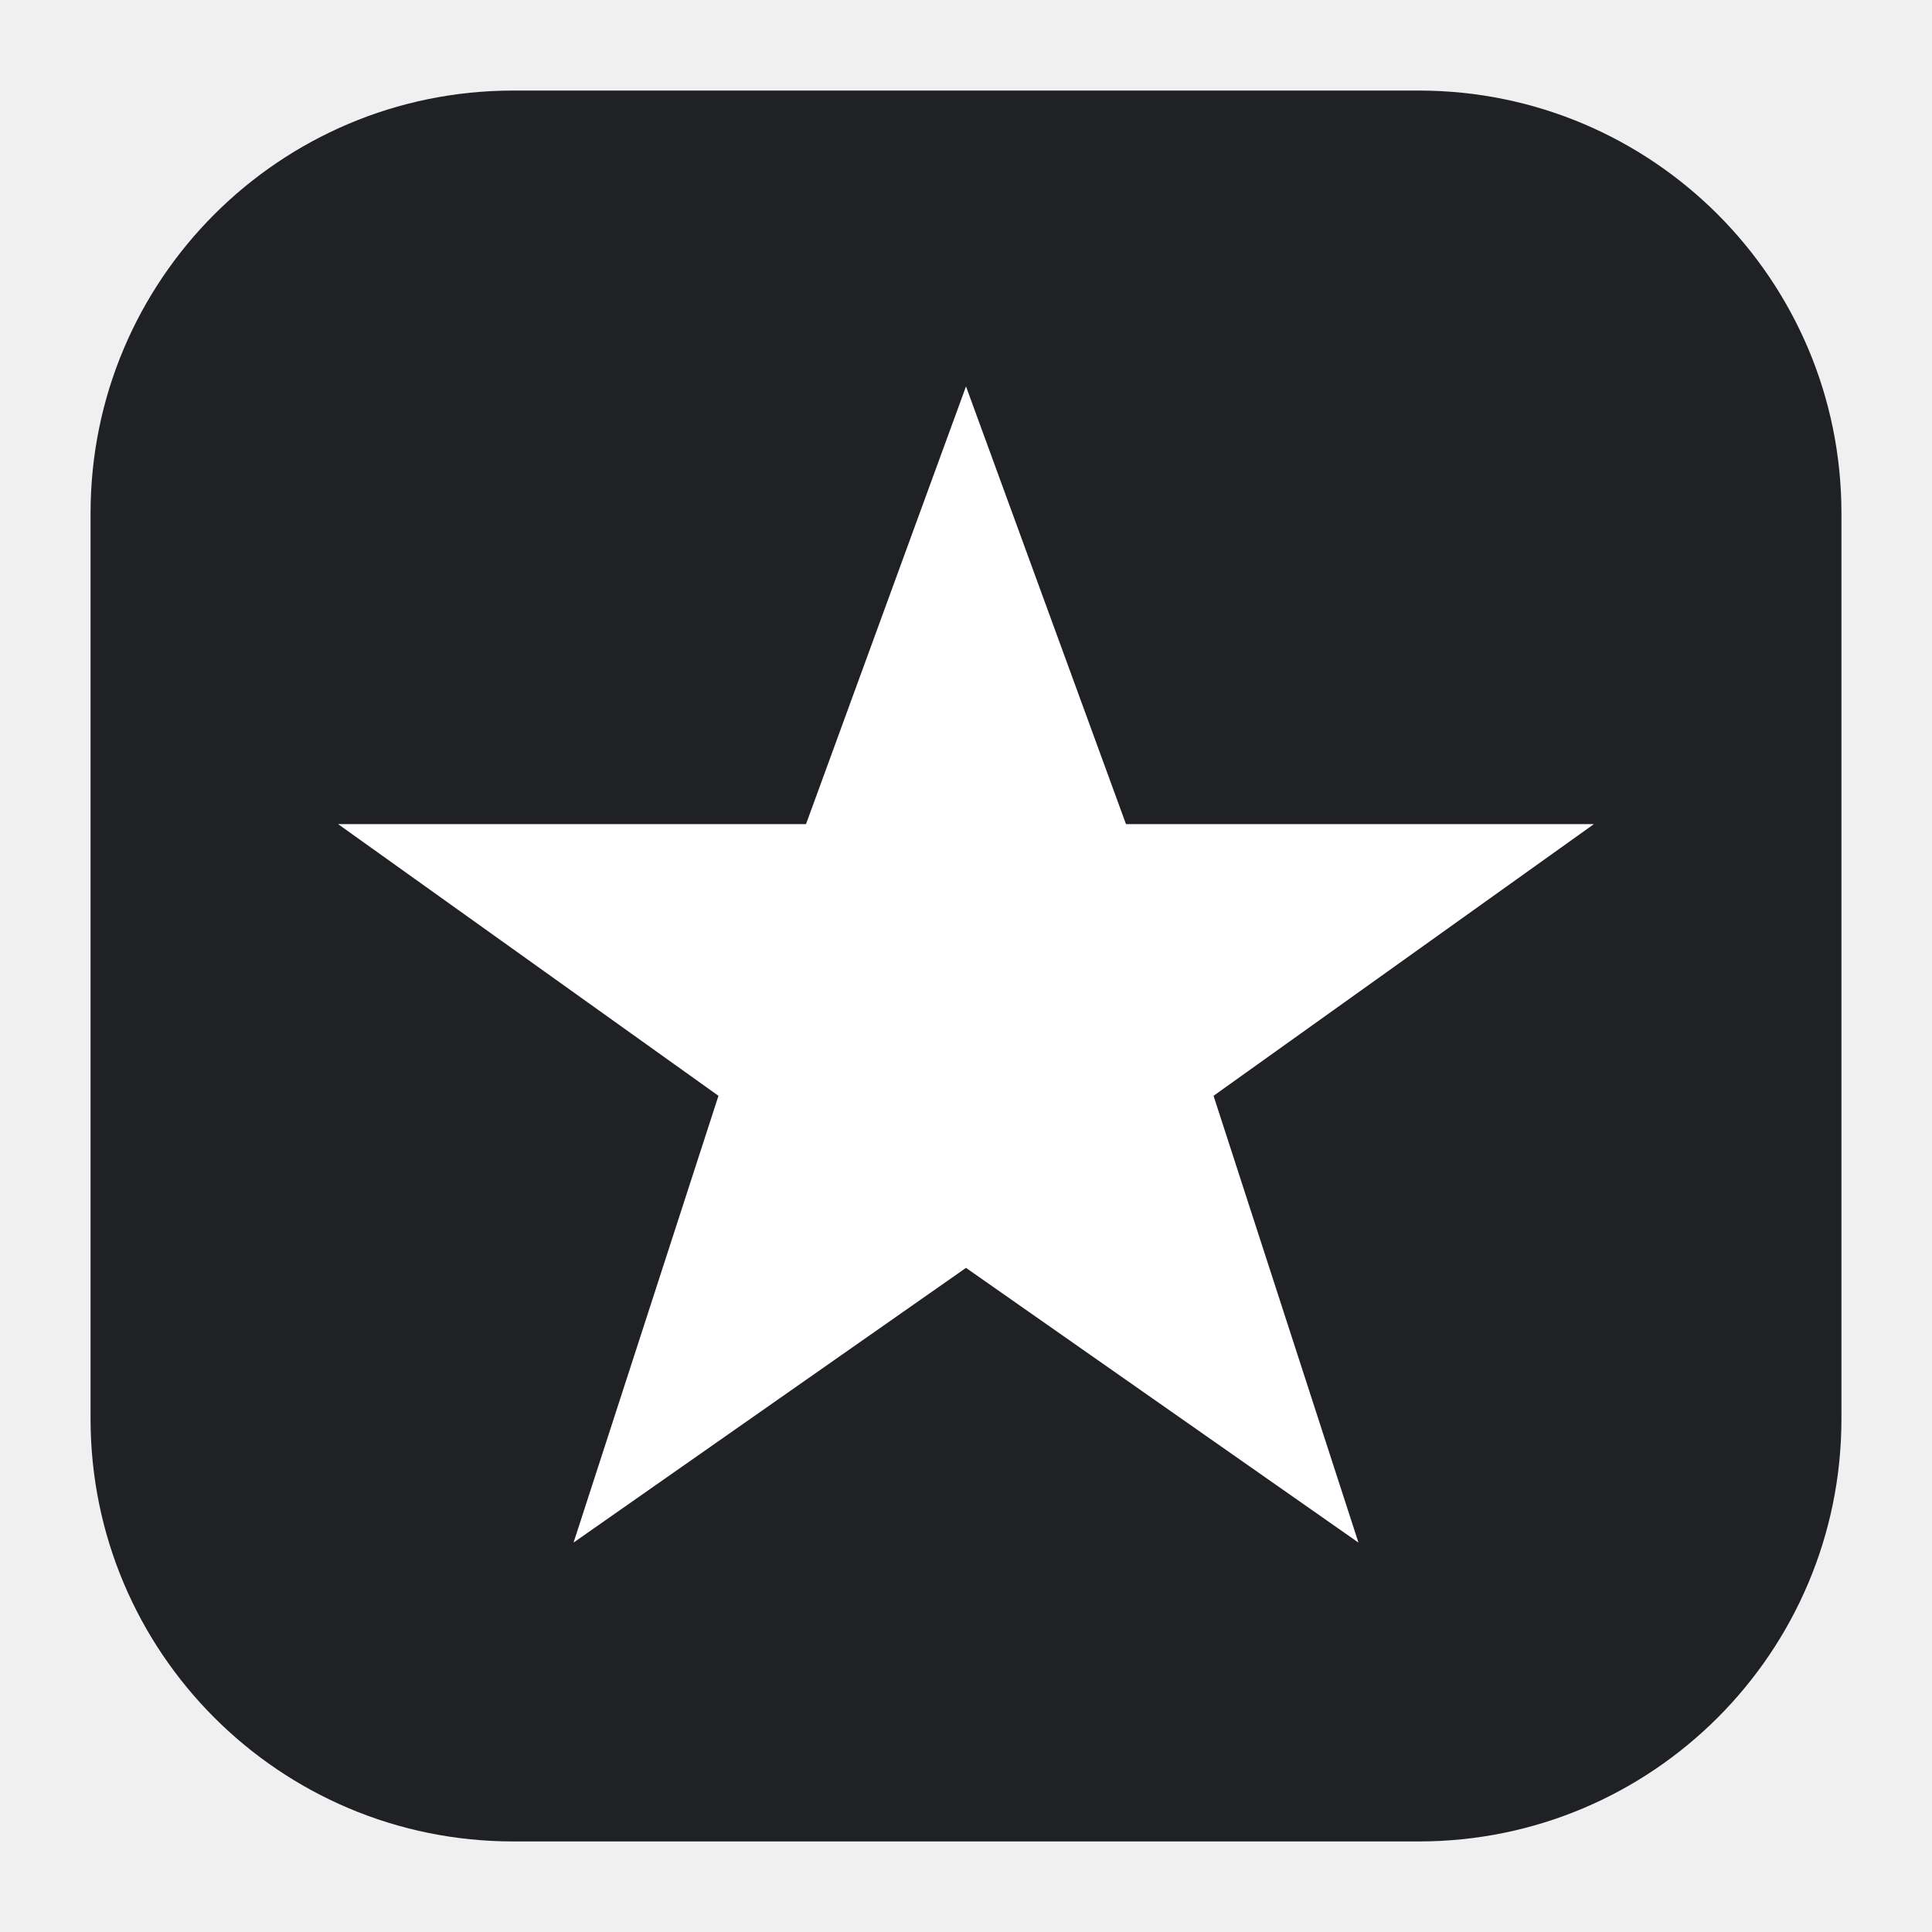
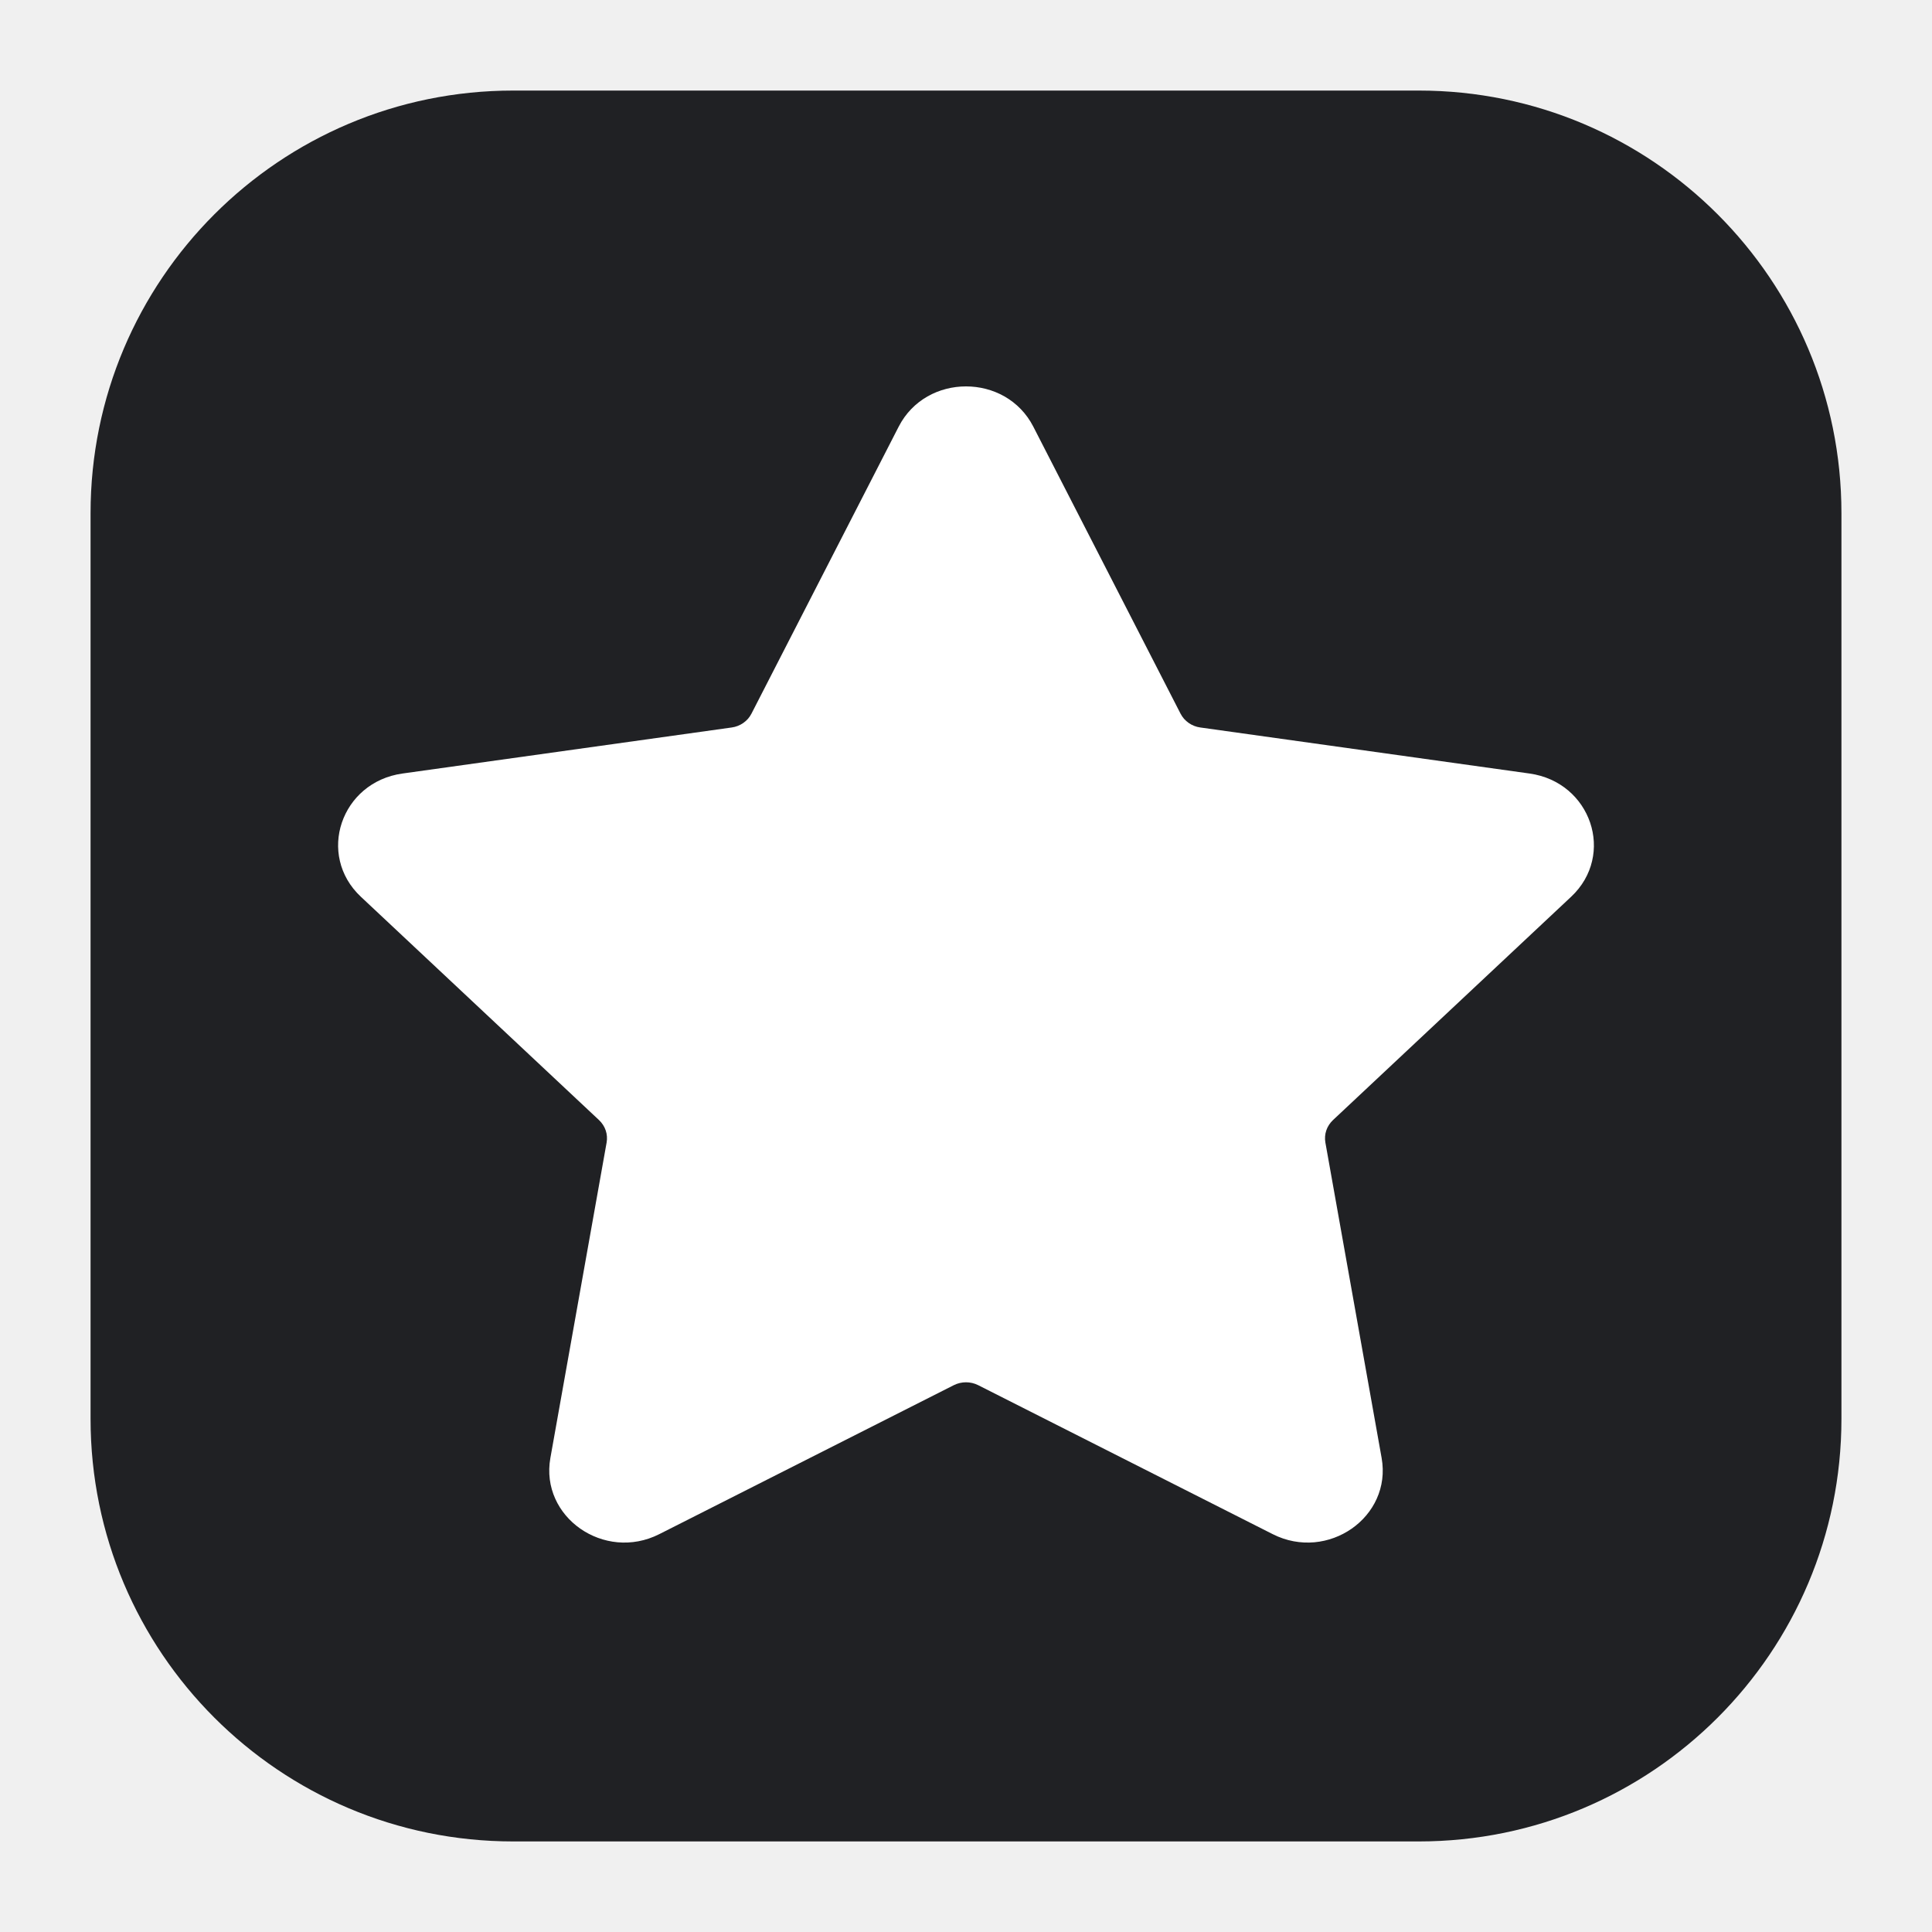
<svg xmlns="http://www.w3.org/2000/svg" width="64" height="64" viewBox="0 0 64 64">
  <rect x="3" y="3" width="58" height="58" rx="14" fill="#202124" />
-   <path id="keytao-star" fill="#ffffff" d="M32 12.8L37.3 27.3H52.8L40.2 36.3L45 51.1L32 42L19 51.1L23.8 36.3L11.2 27.3H26.7Z" />
+   <path id="keytao-star" fill="#ffffff" d="M29.77 14.134 C29.998 13.689 30.334 13.356 30.723 13.133 C31.113 12.911 31.556 12.8 32 12.8 C32.444 12.8 32.887 12.911 33.277 13.133 C33.666 13.356 34.002 13.689 34.23 14.134 L39.107 23.641 C39.139 23.703 39.178 23.76 39.223 23.812 C39.269 23.863 39.32 23.909 39.376 23.948 C39.432 23.988 39.494 24.02 39.559 24.046 C39.623 24.071 39.692 24.09 39.763 24.099 L50.668 25.624 C51.178 25.695 51.611 25.9 51.951 26.187 C52.292 26.475 52.538 26.847 52.676 27.253 C52.813 27.659 52.84 28.099 52.74 28.524 C52.641 28.949 52.415 29.36 52.046 29.706 L44.155 37.106 C44.104 37.154 44.06 37.208 44.023 37.265 C43.986 37.322 43.956 37.384 43.935 37.447 C43.913 37.511 43.9 37.577 43.895 37.644 C43.89 37.711 43.893 37.78 43.905 37.848 L45.768 48.297 C45.855 48.786 45.787 49.246 45.607 49.646 C45.428 50.046 45.137 50.387 44.778 50.638 C44.419 50.888 43.993 51.049 43.542 51.09 C43.09 51.13 42.615 51.051 42.159 50.82 L32.405 45.886 C32.342 45.854 32.275 45.83 32.207 45.814 C32.139 45.798 32.07 45.79 32 45.79 C31.93 45.79 31.861 45.798 31.793 45.814 C31.725 45.83 31.658 45.854 31.595 45.886 L21.841 50.82 C21.385 51.051 20.91 51.13 20.458 51.09 C20.007 51.049 19.581 50.888 19.222 50.638 C18.863 50.387 18.572 50.046 18.393 49.646 C18.213 49.246 18.145 48.786 18.232 48.297 L20.095 37.848 C20.107 37.78 20.11 37.711 20.105 37.644 C20.1 37.577 20.087 37.511 20.065 37.447 C20.044 37.384 20.014 37.322 19.977 37.265 C19.94 37.208 19.896 37.154 19.845 37.106 L11.954 29.706 C11.585 29.36 11.359 28.949 11.26 28.524 C11.16 28.099 11.187 27.659 11.324 27.253 C11.462 26.847 11.708 26.475 12.049 26.187 C12.389 25.9 12.822 25.695 13.332 25.624 L24.237 24.099 C24.308 24.09 24.377 24.071 24.441 24.046 C24.506 24.02 24.568 23.988 24.624 23.948 C24.68 23.909 24.731 23.863 24.777 23.812 C24.822 23.76 24.861 23.703 24.893 23.641 Z" />
</svg>
